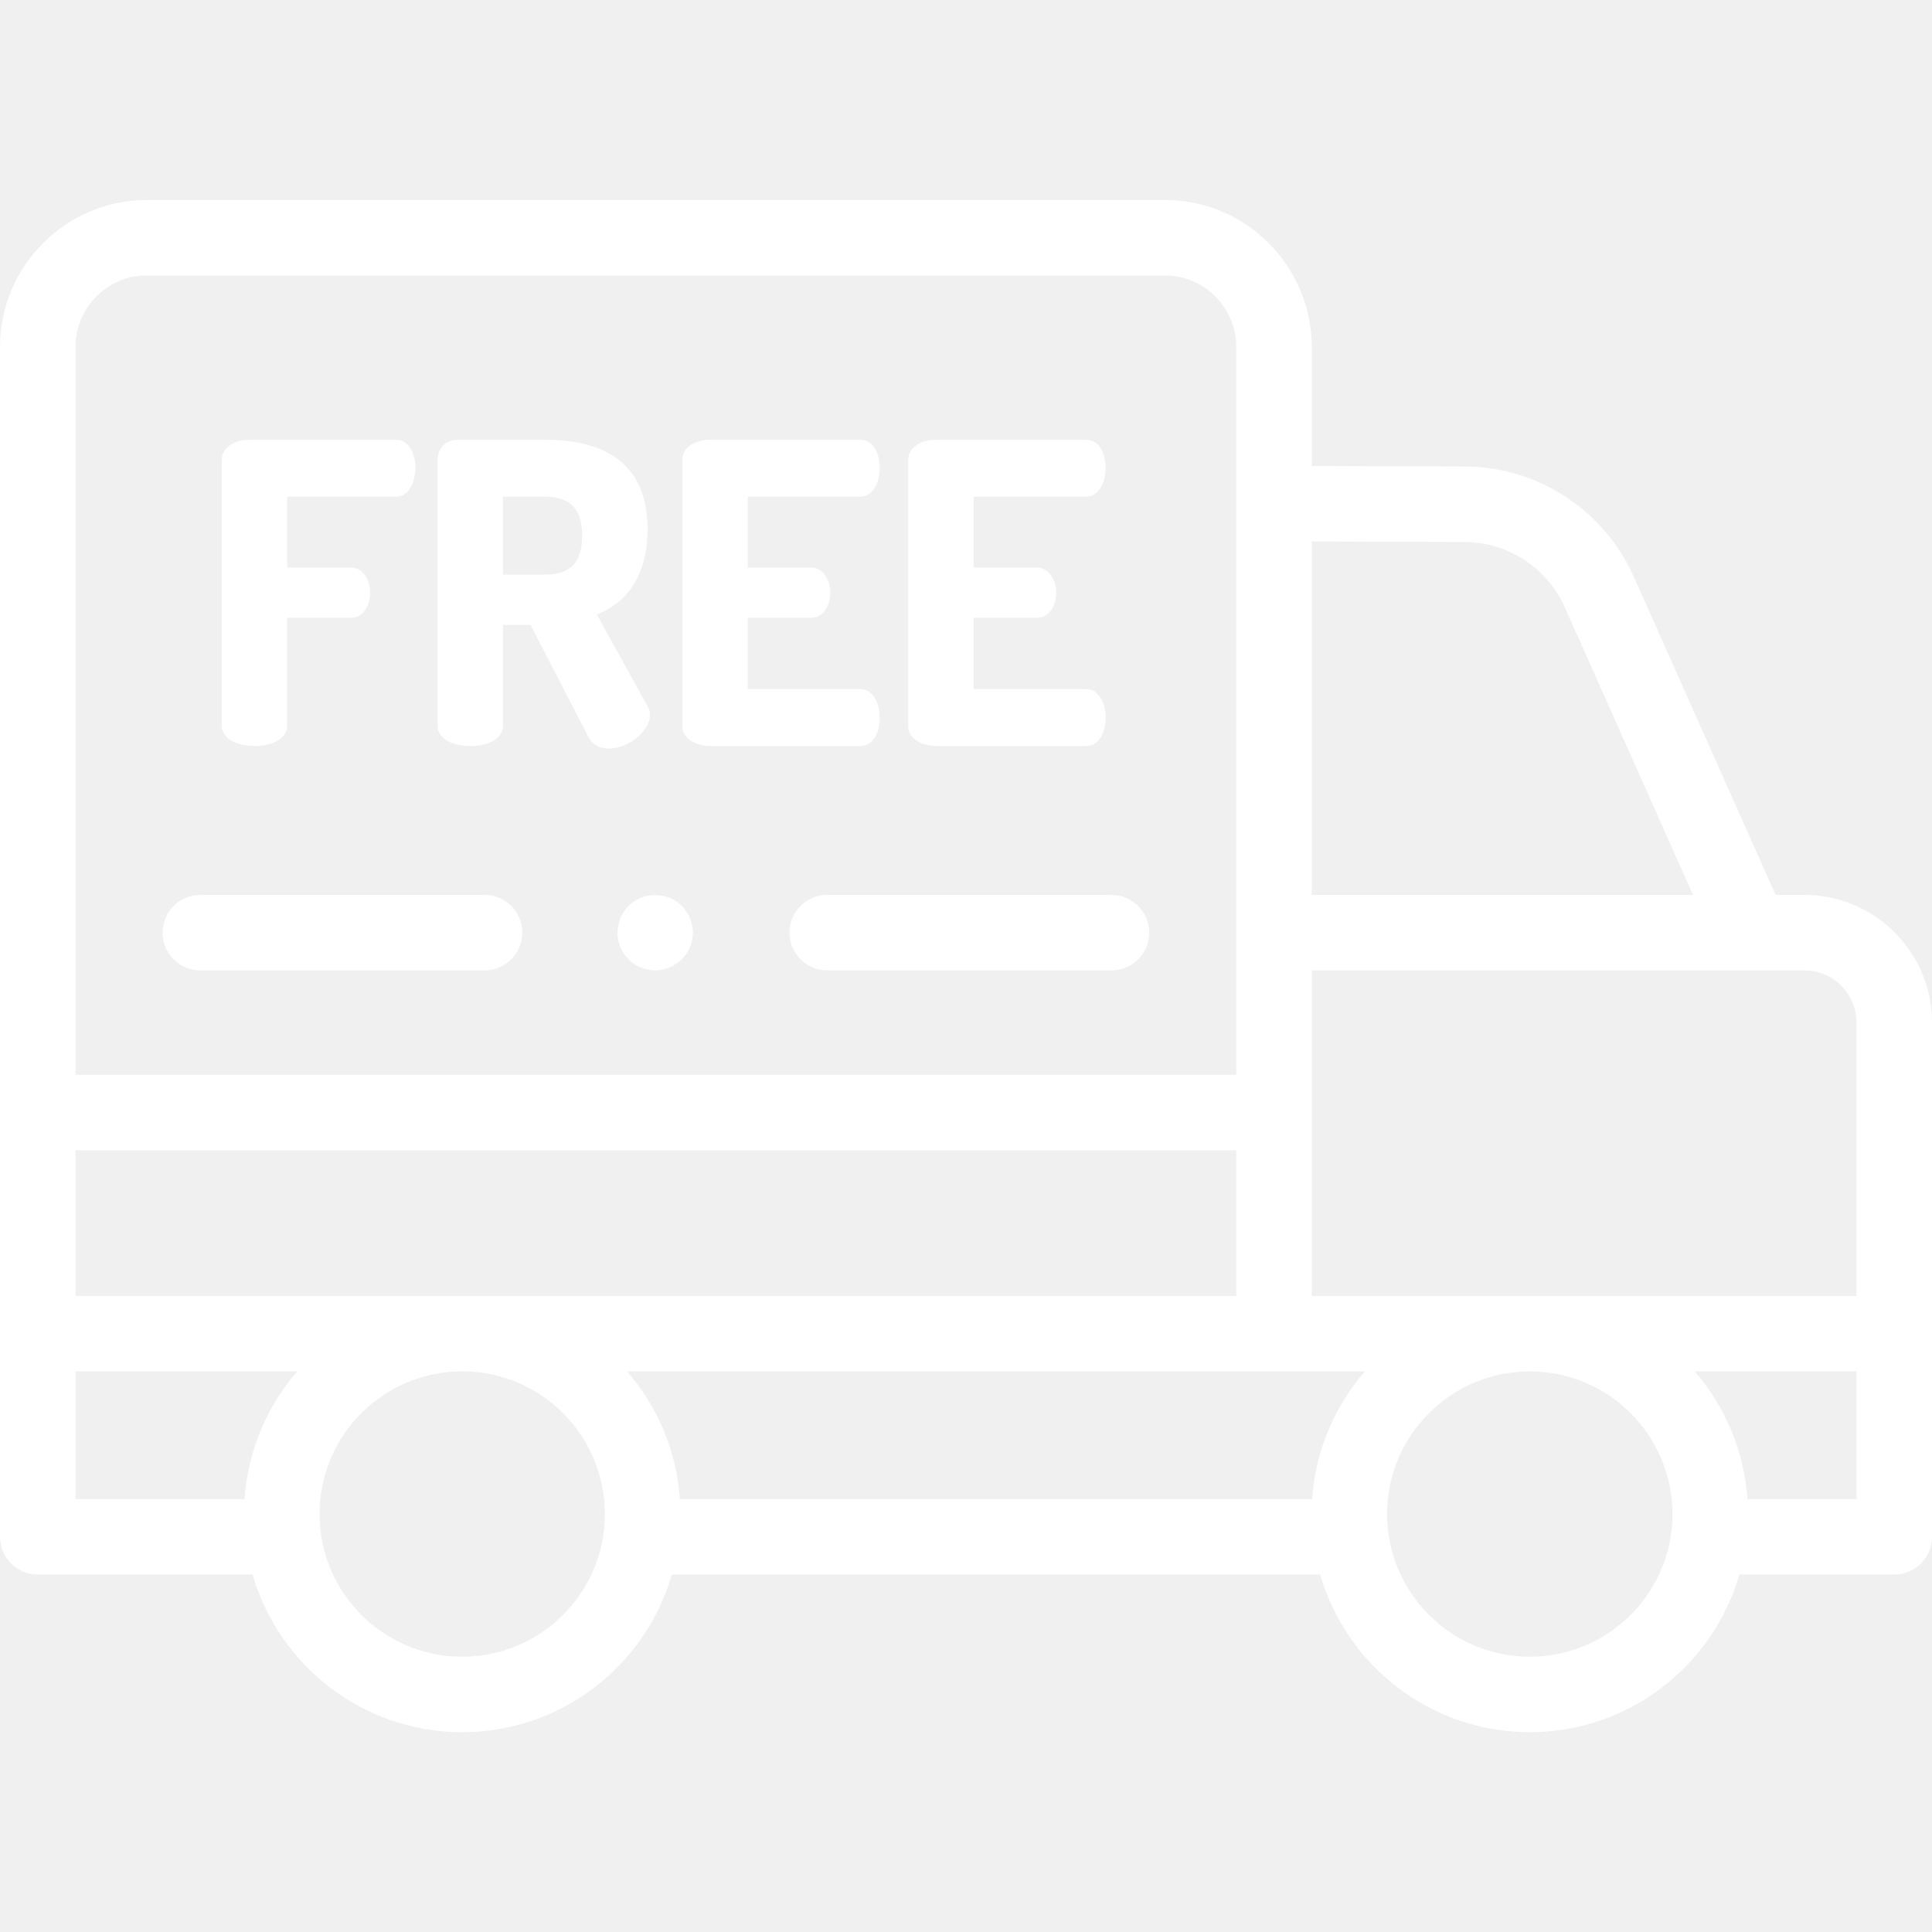
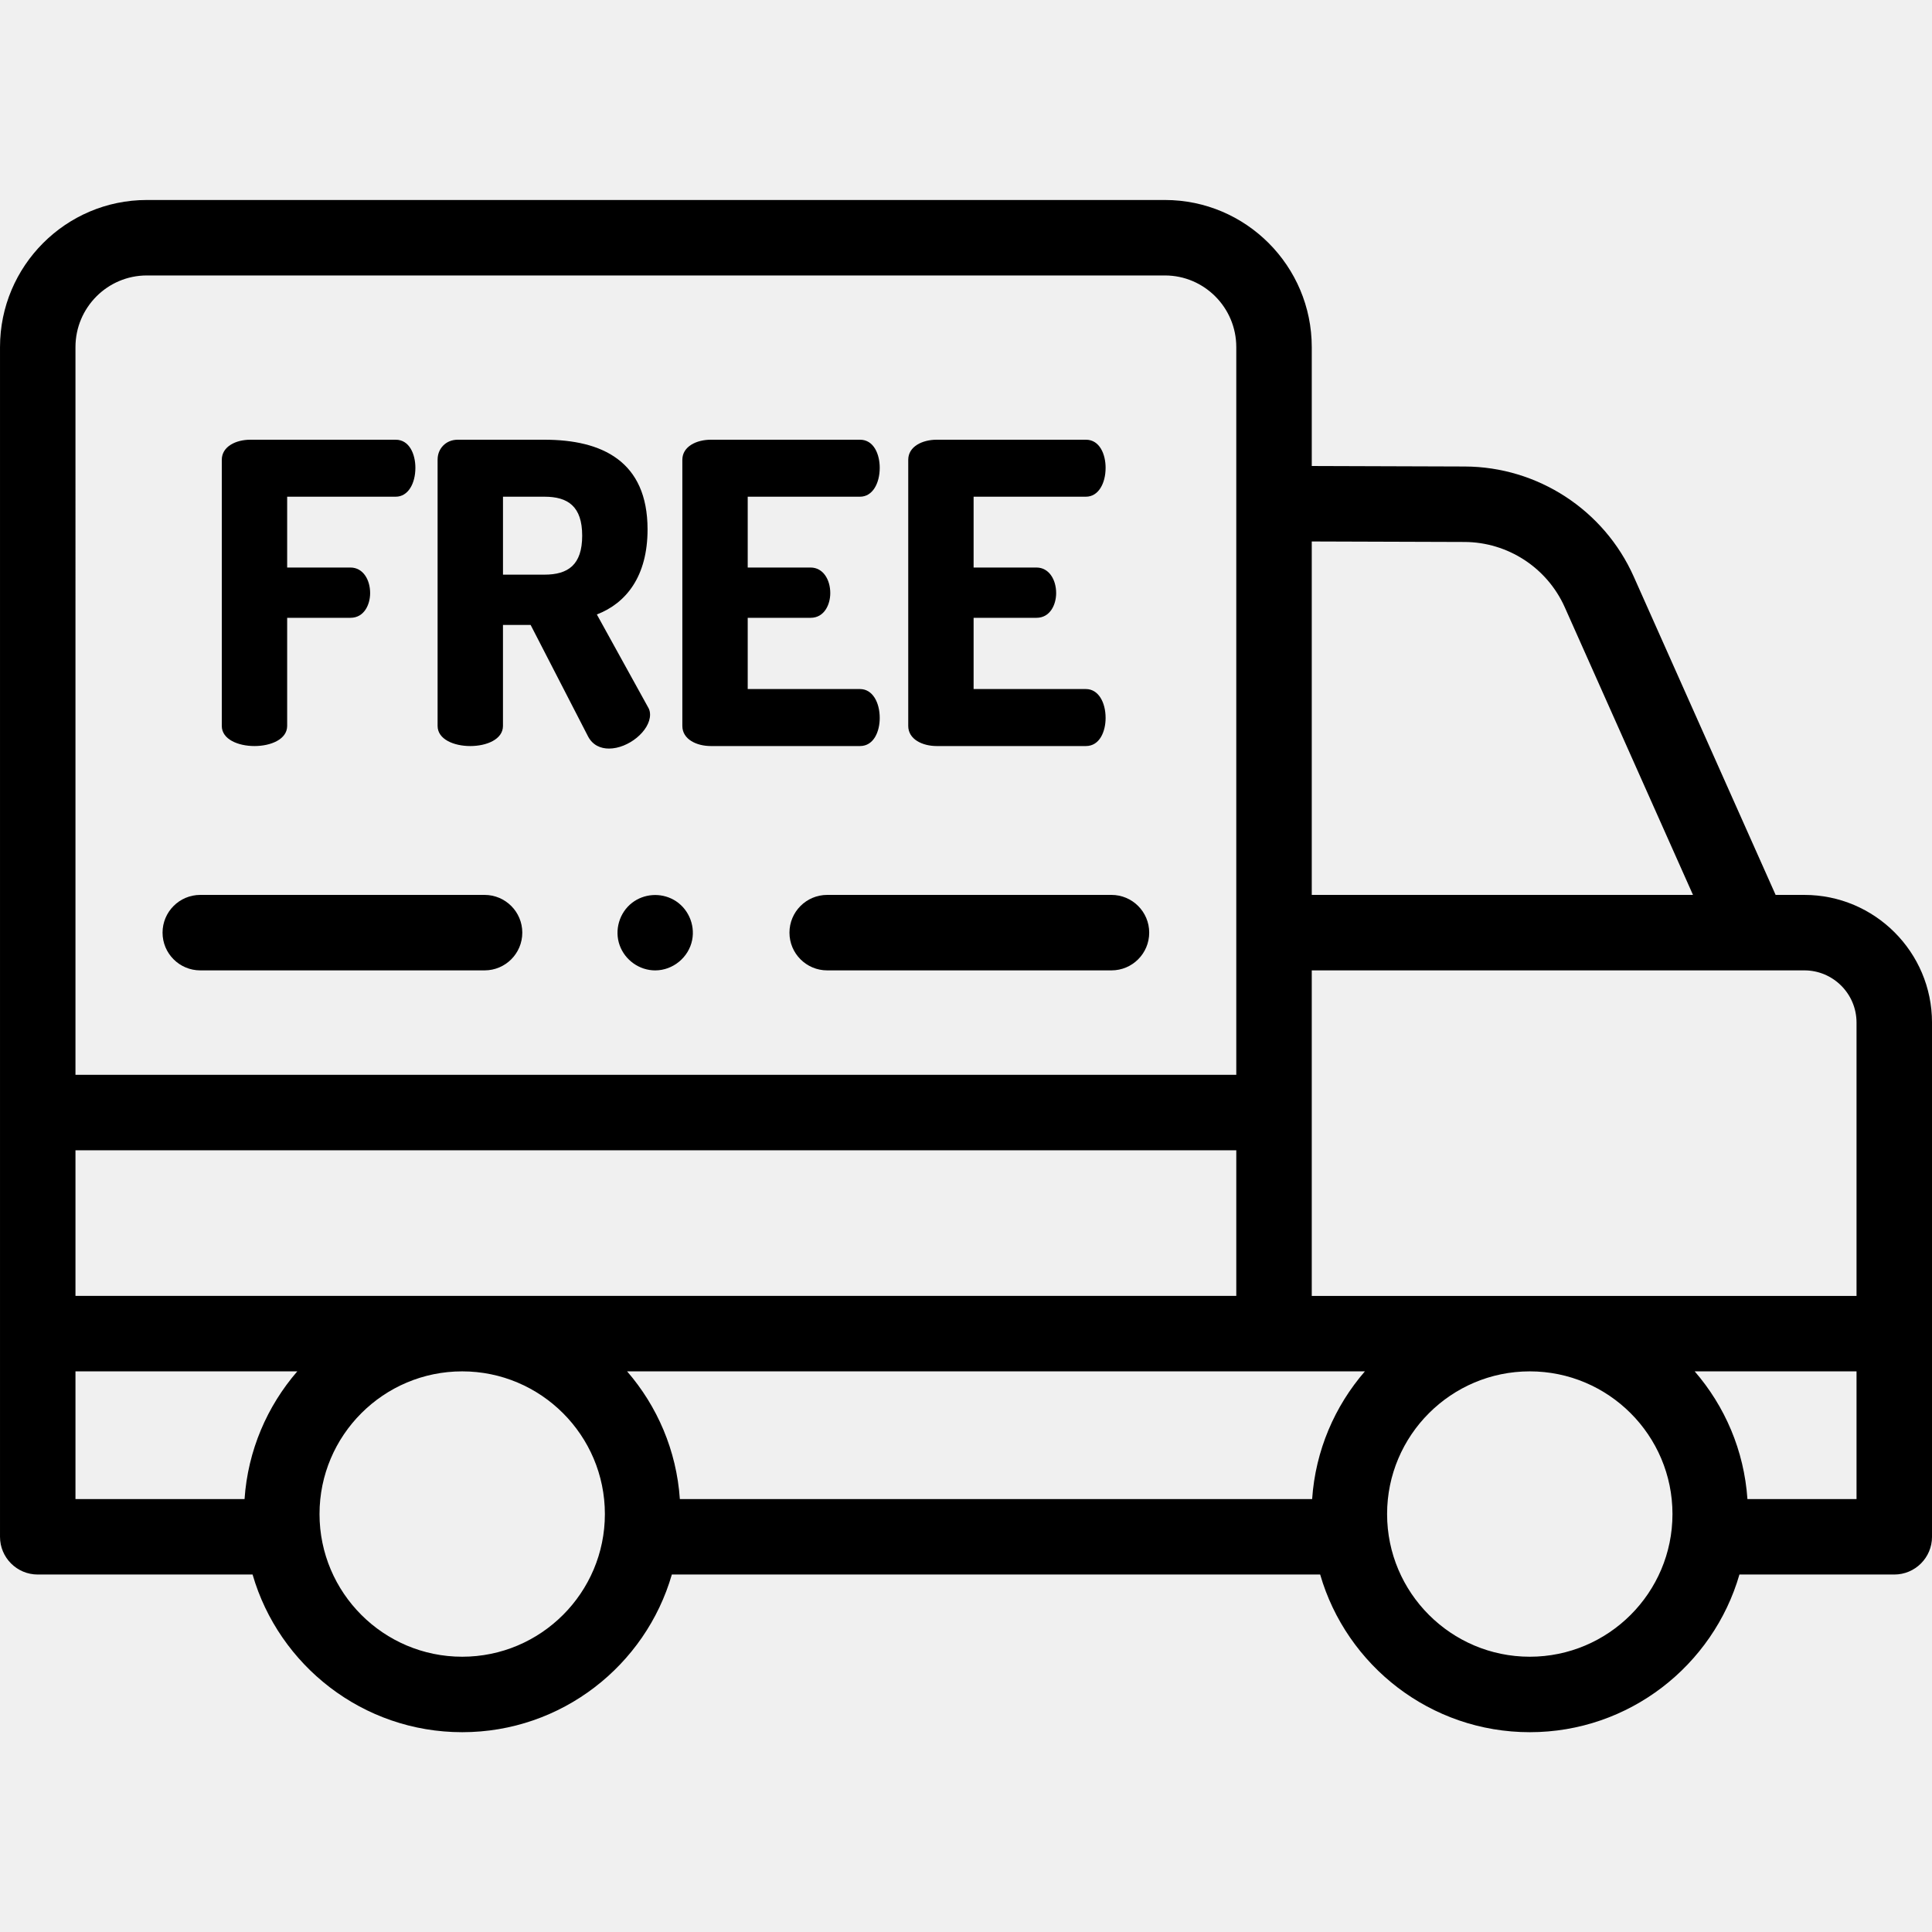
<svg xmlns="http://www.w3.org/2000/svg" height="512px" viewBox="0 -53 512 512" width="512px" class="">
  <g>
-     <path d="m58.777 68.859c0-3.551 3.773-5.328 7.551-5.328h38.535c3.664 0 5.219 3.887 5.219 7.441 0 4.105-1.887 7.66-5.219 7.66h-28.762v18.77h16.77c3.332 0 5.219 3.219 5.219 6.773 0 3-1.555 6.551-5.219 6.551h-16.77v28.652c0 3.555-4.332 5.332-8.664 5.332-4.328 0-8.66-1.777-8.66-5.332zm0 0" data-original="#000000" class="active-path" data-old_color="#000000" fill="#FFFFFF" />
-     <path d="m115.973 68.75c0-2.777 2.109-5.219 5.328-5.219h22.988c15.215 0 27.32 5.664 27.32 23.766 0 12.438-5.664 19.547-13.438 22.543l13.547 24.543c.445.668.555 1.441.555 2 0 4.332-5.773 8.996-10.883 8.996-2.219 0-4.332-.891-5.551-3.223l-15.215-29.539h-7.332v26.766c0 3.551-4.328 5.328-8.66 5.328-4.332 0-8.664-1.777-8.664-5.328v-70.633zm17.324 9.883v20.656h10.992c6.219 0 9.996-2.555 9.996-10.328 0-7.773-3.777-10.328-9.996-10.328zm0 0" data-original="#000000" class="active-path" data-old_color="#000000" fill="#FFFFFF" />
-     <path d="m198.152 97.402h16.66c3.332 0 5.219 3.219 5.219 6.773 0 3-1.555 6.551-5.219 6.551h-16.66v18.879h29.762c3.332 0 5.223 3.555 5.223 7.664 0 3.555-1.555 7.441-5.223 7.441h-39.531c-3.777 0-7.555-1.777-7.555-5.332v-70.52c0-3.555 3.777-5.328 7.555-5.328h39.531c3.668 0 5.223 3.887 5.223 7.438 0 4.109-1.891 7.664-5.223 7.664h-29.762zm0 0" data-original="#000000" class="active-path" data-old_color="#000000" fill="#FFFFFF" />
-     <path d="m258.016 97.402h16.656c3.332 0 5.219 3.219 5.219 6.773 0 3-1.555 6.551-5.219 6.551h-16.656v18.879h29.762c3.332 0 5.219 3.555 5.219 7.664 0 3.555-1.555 7.441-5.219 7.441h-39.535c-3.777 0-7.551-1.777-7.551-5.332v-70.52c0-3.555 3.773-5.328 7.551-5.328h39.535c3.664 0 5.219 3.887 5.219 7.438 0 4.109-1.887 7.664-5.219 7.664h-29.762zm0 0" data-original="#000000" class="active-path" data-old_color="#000000" fill="#FFFFFF" />
-     <path d="m173.629 204.164c-4.188 0-7.984-2.715-9.406-6.637-1.461-4.023-.082-8.703 3.32-11.301 3.148-2.402 7.496-2.703 10.961-.789 3.75 2.074 5.758 6.484 4.926 10.676-.914 4.613-5.094 8.051-9.801 8.051zm0 0" data-original="#000000" class="active-path" data-old_color="#000000" fill="#FFFFFF" />
-     <path d="m128.414 204.16h-75.336c-5.523 0-10-4.477-10-10 0-5.52 4.477-10 10-10h75.336c5.523 0 10 4.48 10 10 0 5.523-4.477 10-10 10zm0 0" data-original="#000000" class="active-path" data-old_color="#000000" fill="#FFFFFF" />
-     <path d="m294.551 204.16h-75.336c-5.523 0-10-4.477-10-10 0-5.52 4.477-10 10-10h75.336c5.523 0 10 4.48 10 10 0 5.523-4.477 10-10 10zm0 0" data-original="#000000" class="active-path" data-old_color="#000000" fill="#FFFFFF" />
-     <path d="m478.176 184.16h-7.617l-37.609-84.367c-7.871-17.652-25.445-29.102-44.773-29.164l-40.547-.133v-31.508c0-21.5-17.453-38.988-38.902-38.988h-269.82c-21.453 0-38.906 17.488-38.906 38.988v315.277c0 5.523 4.477 10 10 10h56.934c6.969 24.105 29.234 41.785 55.555 41.785 26.32 0 48.59-17.68 55.555-41.785h171.812c6.965 24.105 29.234 41.785 55.555 41.785 26.32 0 48.586-17.68 55.555-41.785h41.035c5.523 0 10-4.477 10-10v-136.273c0-18.652-15.176-33.832-33.824-33.832zm13.824 33.832v72.438h-144.371v-86.27h130.547c7.621 0 13.824 6.207 13.824 13.832zm-144.27 126.273h-167.562c-.879-12.887-6.004-24.633-13.98-33.84h195.523c-7.98 9.207-13.102 20.953-13.98 33.84zm-327.73-53.84v-38.582h307.629v38.582zm368.109-199.797c11.473.035 21.902 6.832 26.574 17.309l33.977 76.223h-101.031v-93.664zm-368.109-51.641c0-10.473 8.48-18.988 18.906-18.988h269.816c10.426 0 18.906 8.52 18.906 18.988v192.855h-307.629zm0 271.438h58.789c-7.977 9.207-13.102 20.953-13.98 33.84h-44.809zm102.488 75.625c-20.852 0-37.812-16.961-37.812-37.812 0-20.848 16.961-37.812 37.812-37.812 20.852 0 37.812 16.965 37.812 37.812 0 20.852-16.961 37.812-37.812 37.812zm282.922 0c-20.852 0-37.816-16.961-37.816-37.812 0-20.848 16.965-37.812 37.816-37.812 20.852 0 37.812 16.965 37.812 37.812 0 20.852-16.965 37.812-37.812 37.812zm86.59-41.785h-28.914c-.879-12.887-6-24.633-13.977-33.84h42.891zm0 0" data-original="#000000" class="active-path" data-old_color="#000000" fill="#FFFFFF" />
+     <path d="m58.777 68.859c0-3.551 3.773-5.328 7.551-5.328h38.535c3.664 0 5.219 3.887 5.219 7.441 0 4.105-1.887 7.66-5.219 7.66h-28.762v18.77h16.77c3.332 0 5.219 3.219 5.219 6.773 0 3-1.555 6.551-5.219 6.551h-16.77v28.652c0 3.555-4.332 5.332-8.664 5.332-4.328 0-8.66-1.777-8.66-5.332zm0 0" data-original="#000000" class="active-path" data-old_color="#000000" fill="#000000" />
+     <path d="m115.973 68.75c0-2.777 2.109-5.219 5.328-5.219h22.988c15.215 0 27.32 5.664 27.32 23.766 0 12.438-5.664 19.547-13.438 22.543l13.547 24.543c.445.668.555 1.441.555 2 0 4.332-5.773 8.996-10.883 8.996-2.219 0-4.332-.891-5.551-3.223l-15.215-29.539h-7.332v26.766c0 3.551-4.328 5.328-8.66 5.328-4.332 0-8.664-1.777-8.664-5.328v-70.633zm17.324 9.883v20.656h10.992c6.219 0 9.996-2.555 9.996-10.328 0-7.773-3.777-10.328-9.996-10.328zm0 0" data-original="#000000" class="active-path" data-old_color="#000000" fill="#000000" />
+     <path d="m198.152 97.402h16.66c3.332 0 5.219 3.219 5.219 6.773 0 3-1.555 6.551-5.219 6.551h-16.66v18.879h29.762c3.332 0 5.223 3.555 5.223 7.664 0 3.555-1.555 7.441-5.223 7.441h-39.531c-3.777 0-7.555-1.777-7.555-5.332v-70.52c0-3.555 3.777-5.328 7.555-5.328h39.531c3.668 0 5.223 3.887 5.223 7.438 0 4.109-1.891 7.664-5.223 7.664h-29.762zm0 0" data-original="#000000" class="active-path" data-old_color="#000000" fill="#000000" />
+     <path d="m258.016 97.402h16.656c3.332 0 5.219 3.219 5.219 6.773 0 3-1.555 6.551-5.219 6.551h-16.656v18.879h29.762c3.332 0 5.219 3.555 5.219 7.664 0 3.555-1.555 7.441-5.219 7.441h-39.535c-3.777 0-7.551-1.777-7.551-5.332v-70.52c0-3.555 3.773-5.328 7.551-5.328h39.535c3.664 0 5.219 3.887 5.219 7.438 0 4.109-1.887 7.664-5.219 7.664h-29.762zm0 0" data-original="#000000" class="active-path" data-old_color="#000000" fill="#000000" />
+     <path d="m173.629 204.164c-4.188 0-7.984-2.715-9.406-6.637-1.461-4.023-.082-8.703 3.32-11.301 3.148-2.402 7.496-2.703 10.961-.789 3.75 2.074 5.758 6.484 4.926 10.676-.914 4.613-5.094 8.051-9.801 8.051zm0 0" data-original="#000000" class="active-path" data-old_color="#000000" fill="#000000" />
+     <path d="m128.414 204.16h-75.336c-5.523 0-10-4.477-10-10 0-5.52 4.477-10 10-10h75.336c5.523 0 10 4.48 10 10 0 5.523-4.477 10-10 10zm0 0" data-original="#000000" class="active-path" data-old_color="#000000" fill="#000000" />
+     <path d="m294.551 204.16h-75.336c-5.523 0-10-4.477-10-10 0-5.52 4.477-10 10-10h75.336c5.523 0 10 4.48 10 10 0 5.523-4.477 10-10 10zm0 0" data-original="#000000" class="active-path" data-old_color="#000000" fill="#000000" />
+     <path d="m478.176 184.16h-7.617l-37.609-84.367c-7.871-17.652-25.445-29.102-44.773-29.164l-40.547-.133v-31.508c0-21.5-17.453-38.988-38.902-38.988h-269.82c-21.453 0-38.906 17.488-38.906 38.988v315.277c0 5.523 4.477 10 10 10h56.934c6.969 24.105 29.234 41.785 55.555 41.785 26.32 0 48.59-17.68 55.555-41.785h171.812c6.965 24.105 29.234 41.785 55.555 41.785 26.32 0 48.586-17.68 55.555-41.785h41.035c5.523 0 10-4.477 10-10v-136.273c0-18.652-15.176-33.832-33.824-33.832zm13.824 33.832v72.438h-144.371v-86.27h130.547c7.621 0 13.824 6.207 13.824 13.832zm-144.27 126.273h-167.562c-.879-12.887-6.004-24.633-13.98-33.84h195.523c-7.98 9.207-13.102 20.953-13.98 33.84zm-327.73-53.84v-38.582h307.629v38.582zm368.109-199.797c11.473.035 21.902 6.832 26.574 17.309l33.977 76.223h-101.031v-93.664zm-368.109-51.641c0-10.473 8.48-18.988 18.906-18.988h269.816c10.426 0 18.906 8.52 18.906 18.988v192.855h-307.629zm0 271.438h58.789c-7.977 9.207-13.102 20.953-13.98 33.84h-44.809zm102.488 75.625c-20.852 0-37.812-16.961-37.812-37.812 0-20.848 16.961-37.812 37.812-37.812 20.852 0 37.812 16.965 37.812 37.812 0 20.852-16.961 37.812-37.812 37.812zm282.922 0c-20.852 0-37.816-16.961-37.816-37.812 0-20.848 16.965-37.812 37.816-37.812 20.852 0 37.812 16.965 37.812 37.812 0 20.852-16.965 37.812-37.812 37.812zm86.59-41.785h-28.914c-.879-12.887-6-24.633-13.977-33.84h42.891zm0 0" data-original="#000000" class="active-path" data-old_color="#000000" fill="#000000" />
  </g>
</svg>
